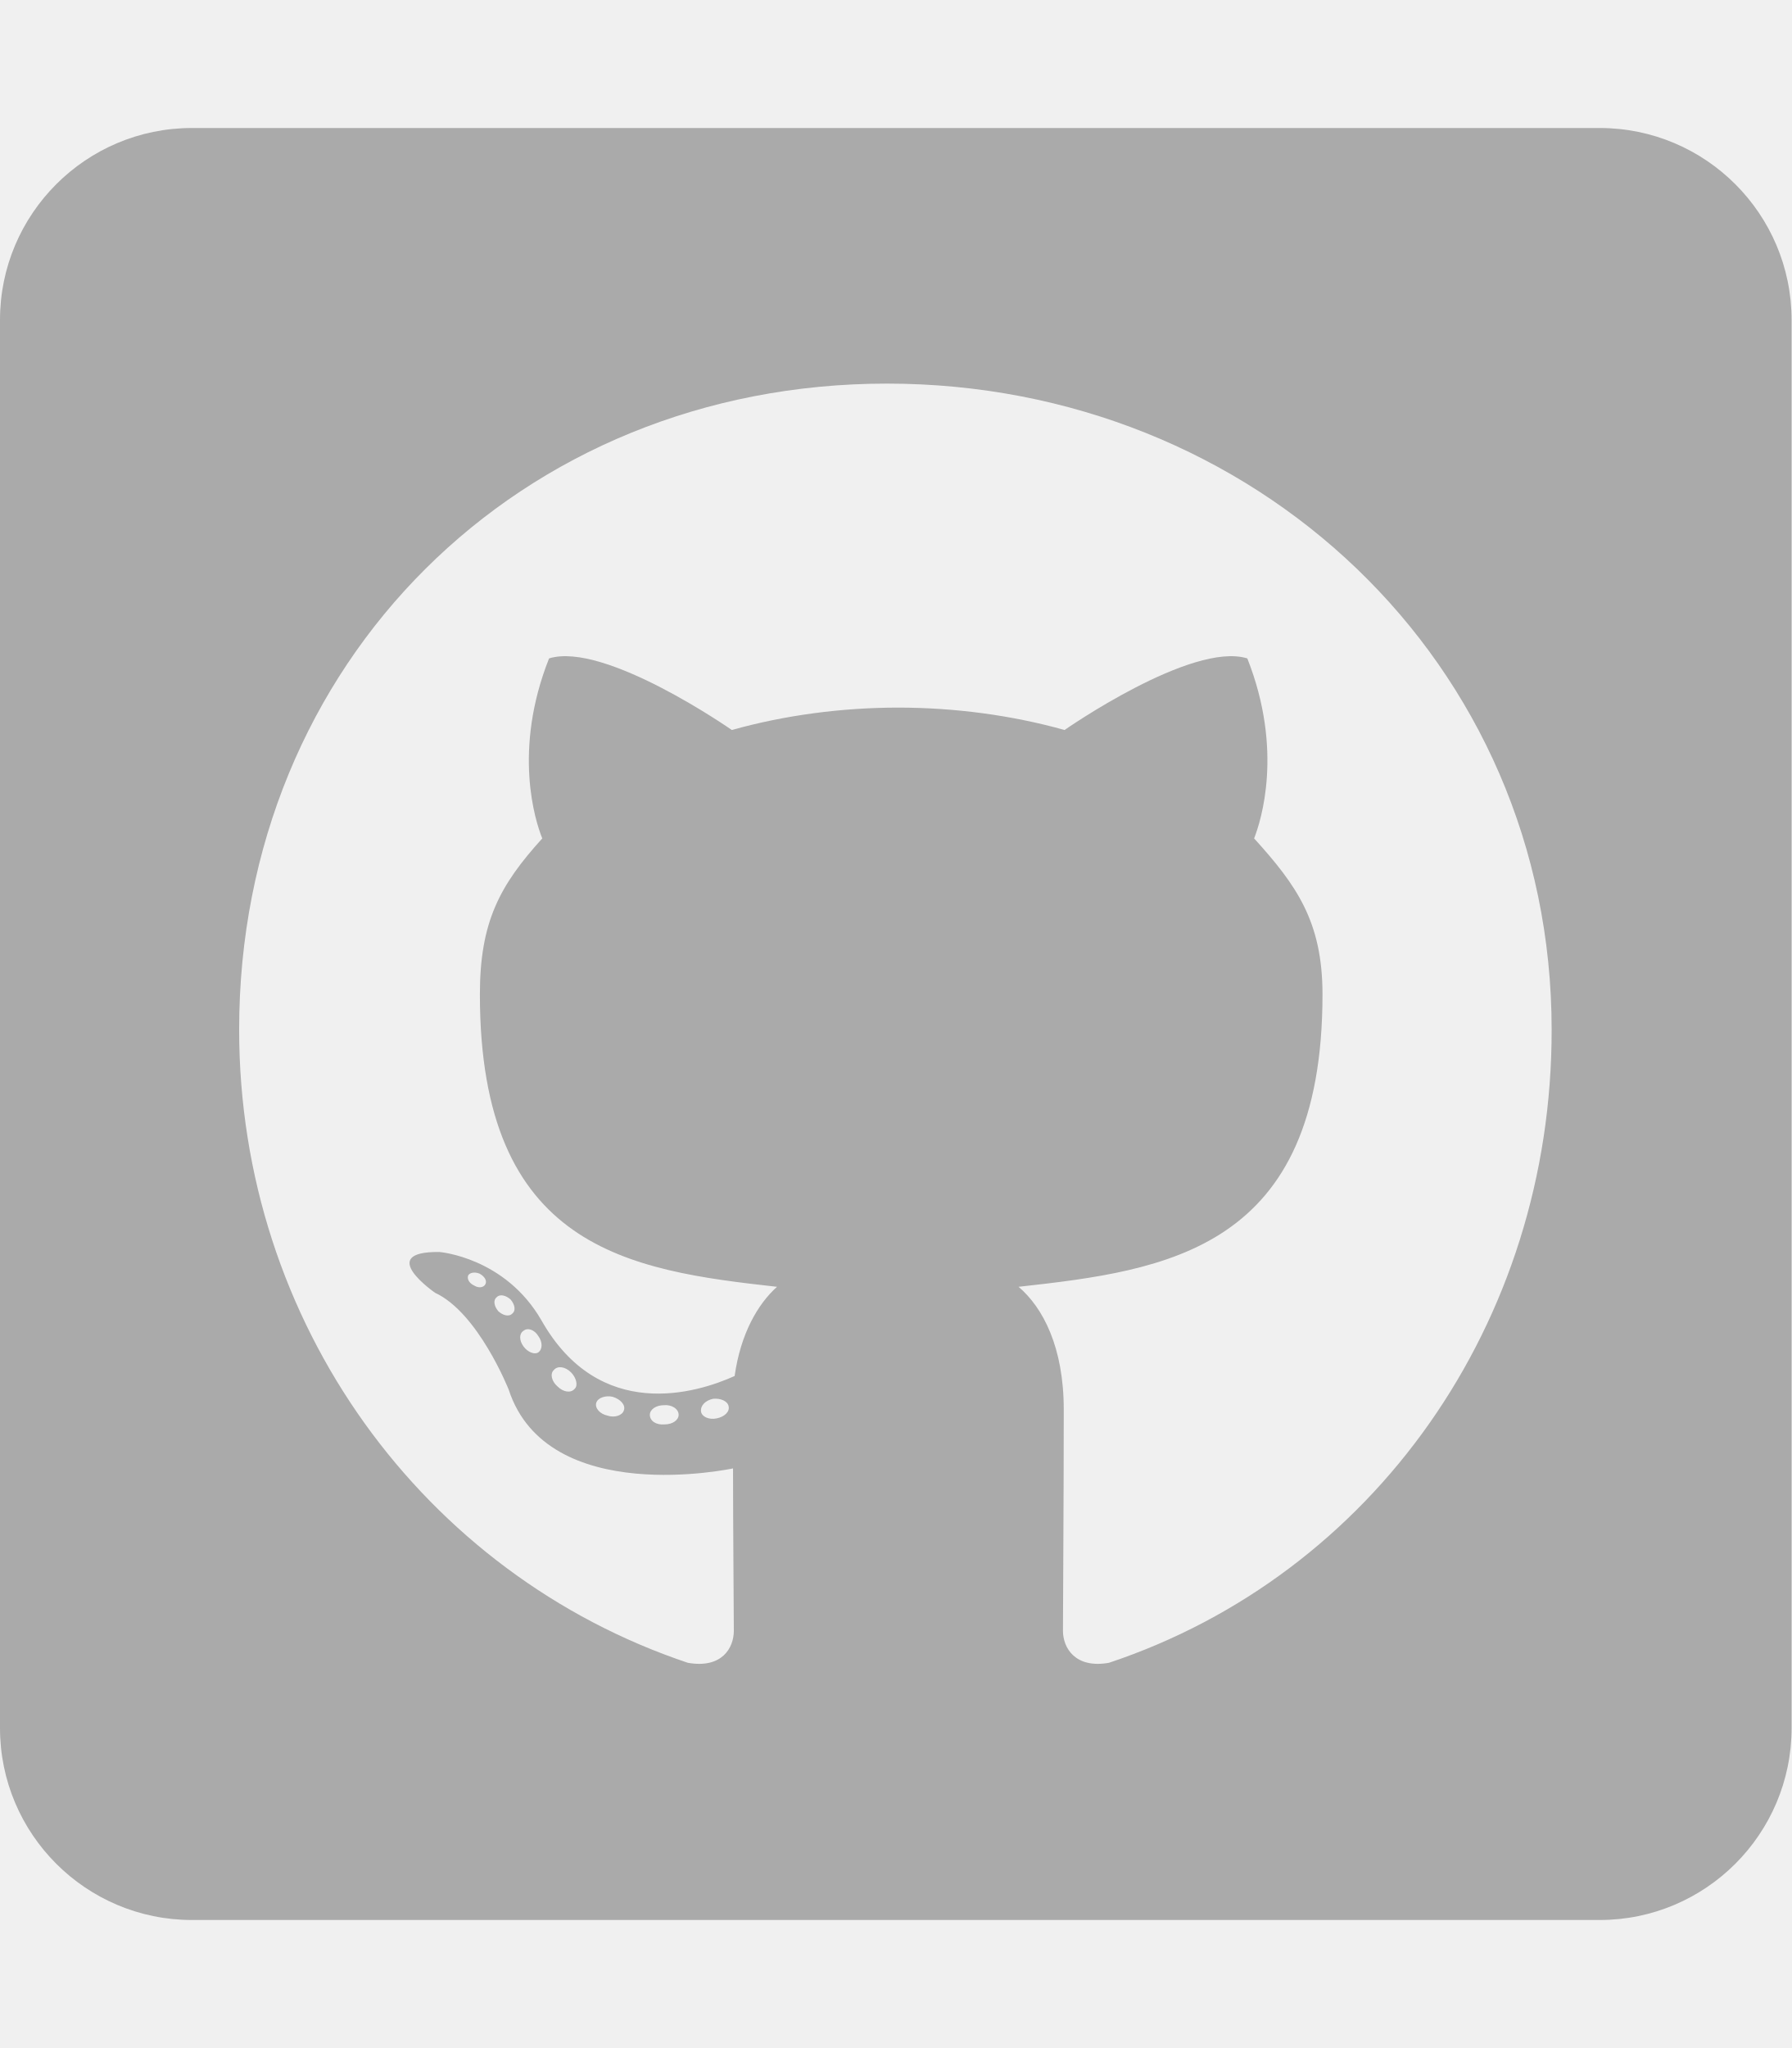
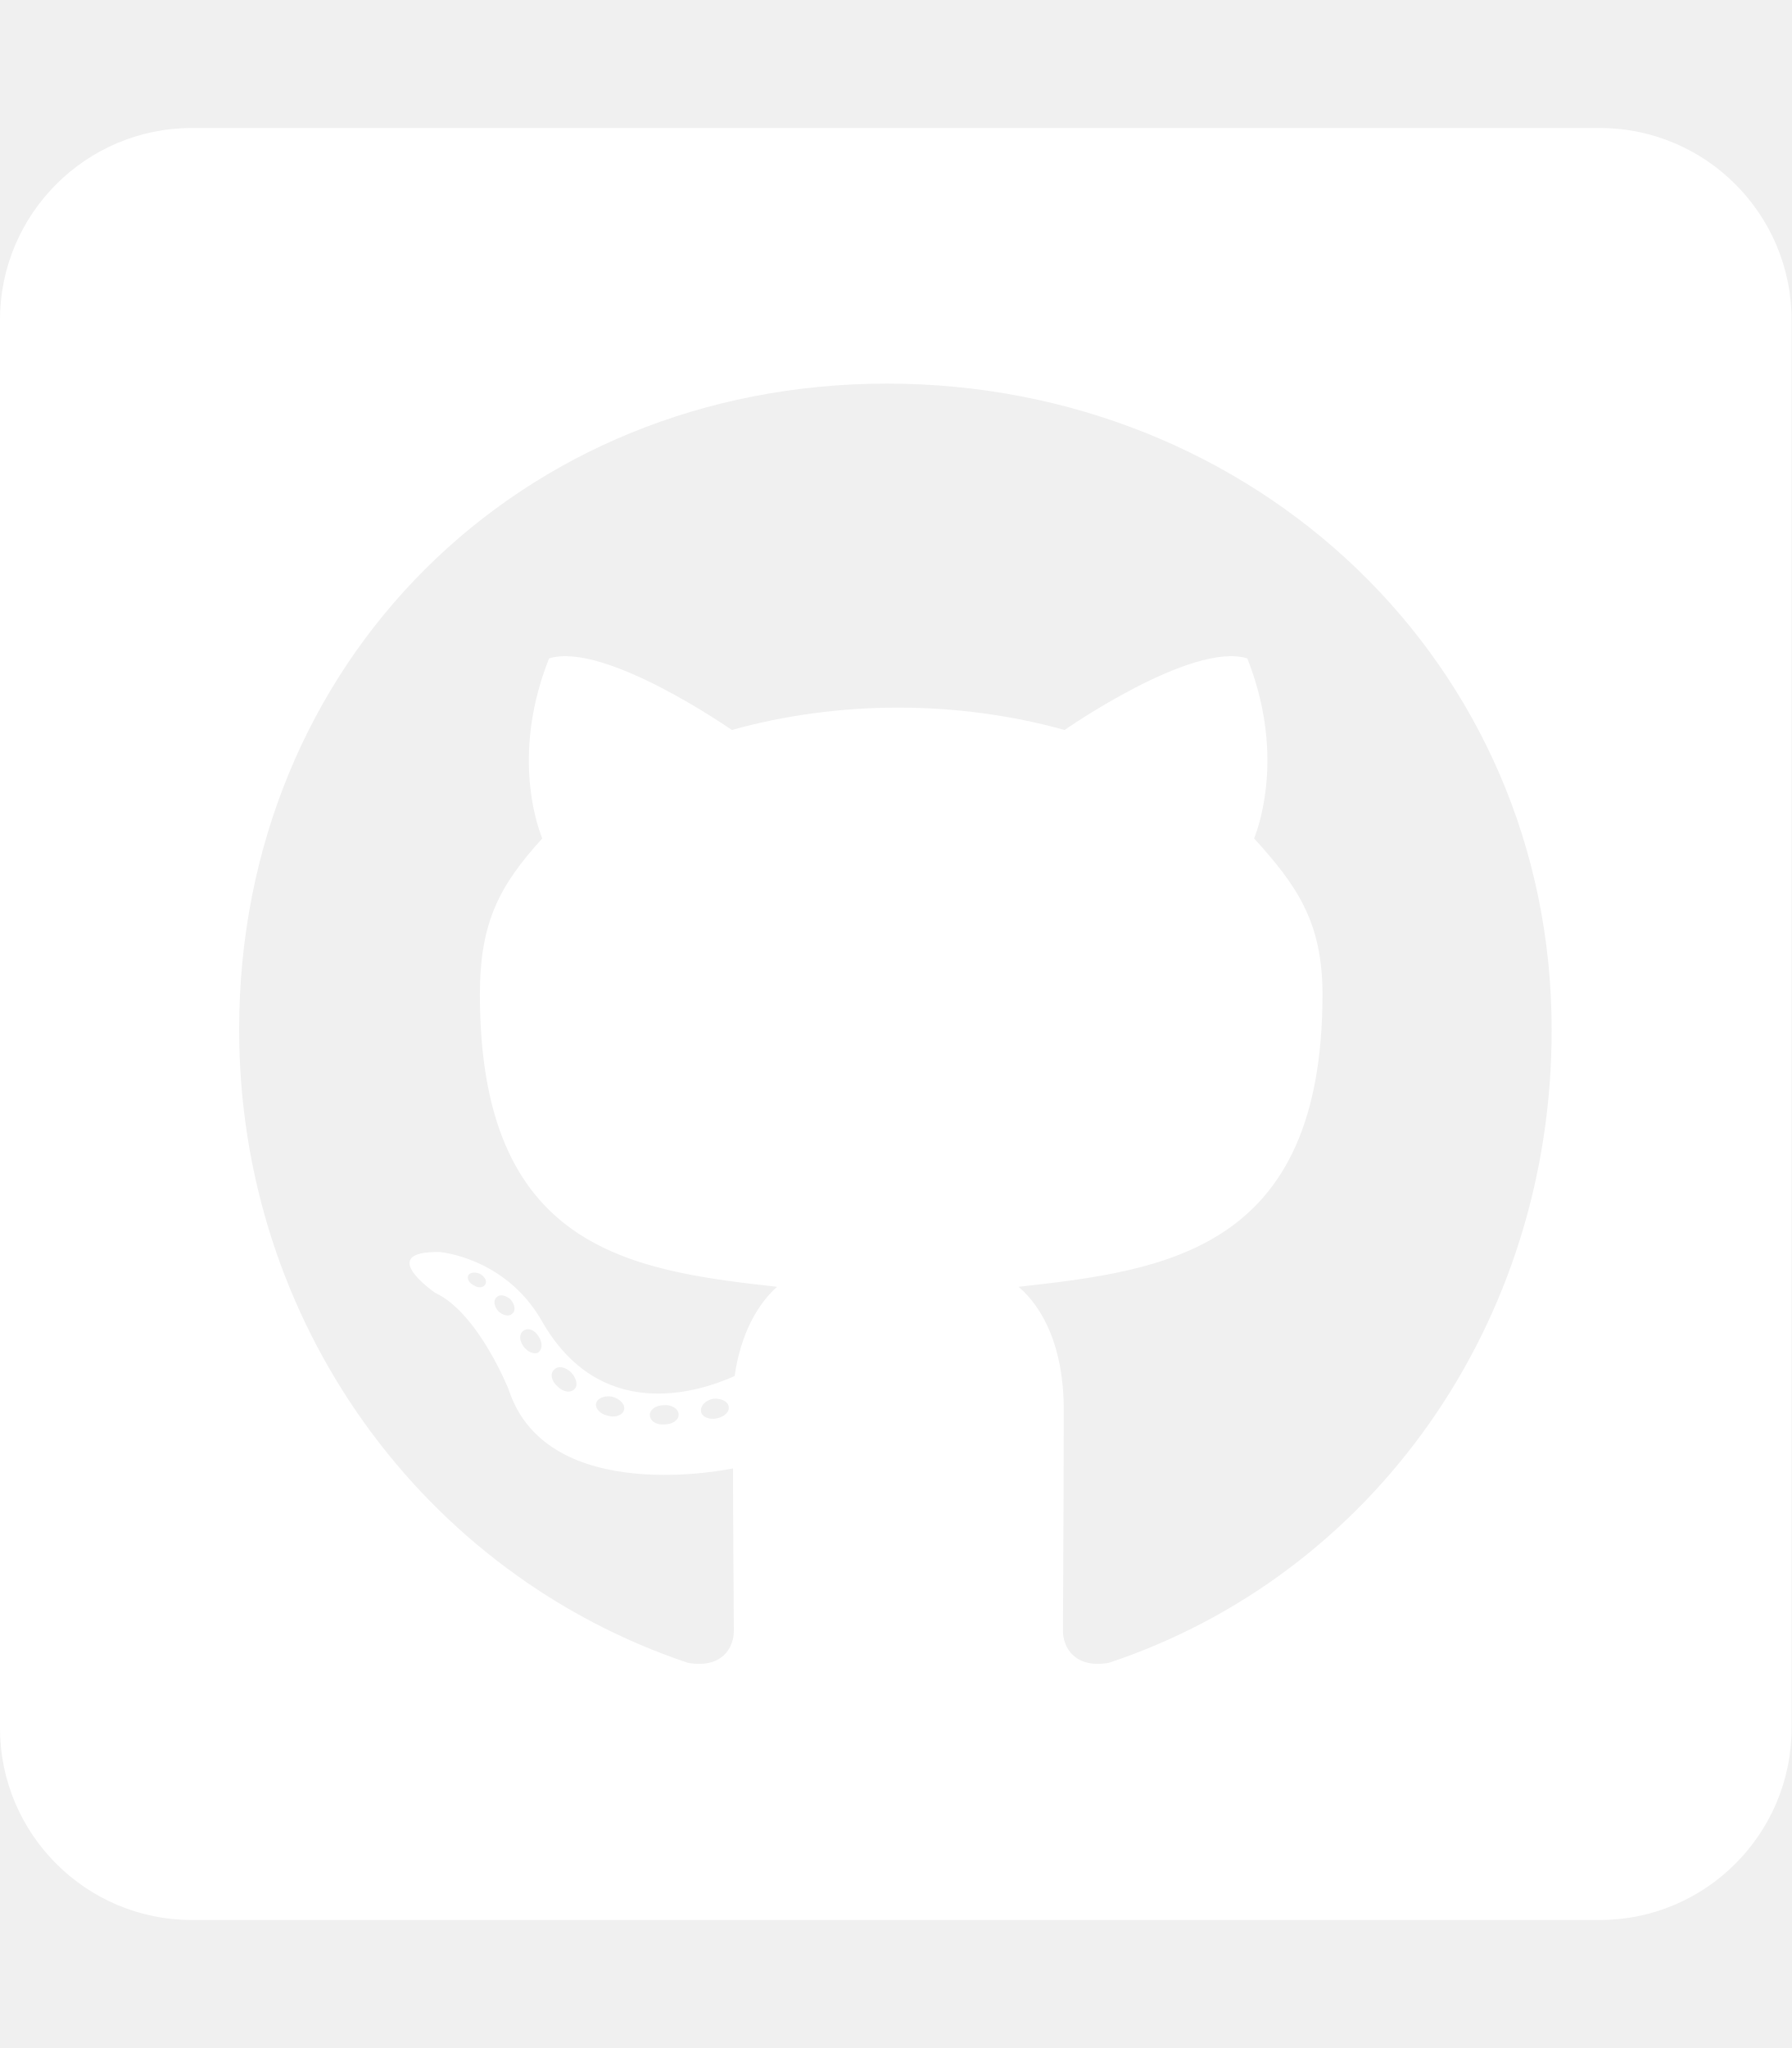
<svg xmlns="http://www.w3.org/2000/svg" viewBox="0 0 448 512">
-   <path fill="#aaa" d="M400 32H48C21.5 32 0 53.5 0 80v352c0 26.5 21.5 48 48 48h352c26.5 0 48-21.5 48-48V80c0-26.5-21.5-48-48-48zM277.3 415.7c-8.4 1.5-11.5-3.7-11.5-8 0-5.4.2-33 .2-55.3 0-15.6-5.2-25.5-11.3-30.7 37-4.1 76-9.2 76-73.1 0-18.2-6.5-27.3-17.1-39 1.7-4.3 7.4-22-1.7-45-13.9-4.3-45.7 17.9-45.7 17.9-13.2-3.7-27.5-5.6-41.6-5.6-14.1 0-28.4 1.9-41.6 5.6 0 0-31.8-22.2-45.7-17.9-9.1 22.9-3.5 40.6-1.7 45-10.6 11.7-15.6 20.8-15.6 39 0 63.6 37.3 69 74.3 73.1-4.8 4.3-9.1 11.7-10.6 22.3-9.5 4.3-33.8 11.7-48.3-13.9-9.1-15.8-25.5-17.1-25.5-17.1-16.2-.2-1.1 10.2-1.1 10.2 10.8 5 18.4 24.2 18.4 24.2 9.7 29.7 56.1 19.7 56.1 19.7 0 13.9.2 36.5.2 40.6 0 4.3-3 9.5-11.5 8-66-22.1-112.2-84.9-112.2-158.3 0-91.8 70.2-161.5 162-161.5S388 165.6 388 257.4c.1 73.4-44.7 136.3-110.7 158.3zm-98.1-61.1c-1.9.4-3.7-.4-3.9-1.7-.2-1.5 1.1-2.8 3-3.2 1.9-.2 3.7.6 3.9 1.9.3 1.3-1 2.6-3 3zm-9.5-.9c0 1.3-1.5 2.4-3.5 2.4-2.2.2-3.7-.9-3.7-2.4 0-1.3 1.5-2.4 3.5-2.4 1.9-.2 3.7.9 3.7 2.4zm-13.7-1.1c-.4 1.3-2.4 1.9-4.1 1.3-1.9-.4-3.2-1.9-2.8-3.2.4-1.3 2.4-1.9 4.1-1.5 2 .6 3.3 2.1 2.8 3.4zm-12.3-5.4c-.9 1.1-2.8.9-4.3-.6-1.5-1.3-1.9-3.2-.9-4.1.9-1.1 2.8-.9 4.3.6 1.3 1.3 1.8 3.3.9 4.1zm-9.1-9.1c-.9.6-2.6 0-3.7-1.5s-1.1-3.2 0-3.9c1.1-.9 2.8-.2 3.7 1.3 1.1 1.5 1.1 3.3 0 4.1zm-6.5-9.7c-.9.9-2.4.4-3.5-.6-1.1-1.3-1.3-2.8-.4-3.5.9-.9 2.4-.4 3.5.6 1.1 1.3 1.3 2.8.4 3.5zm-6.7-7.4c-.4.9-1.7 1.1-2.8.4-1.3-.6-1.9-1.7-1.5-2.6.4-.6 1.5-.9 2.8-.4 1.3.7 1.9 1.8 1.5 2.6z" />
+   <path fill="#fff" d="M400 32H48C21.5 32 0 53.5 0 80v352c0 26.5 21.5 48 48 48h352c26.5 0 48-21.5 48-48V80c0-26.5-21.5-48-48-48zM277.3 415.7c-8.4 1.5-11.5-3.7-11.5-8 0-5.4.2-33 .2-55.3 0-15.6-5.2-25.5-11.3-30.7 37-4.1 76-9.2 76-73.1 0-18.2-6.5-27.3-17.1-39 1.7-4.3 7.4-22-1.7-45-13.9-4.3-45.7 17.9-45.7 17.9-13.2-3.7-27.5-5.6-41.6-5.6-14.1 0-28.4 1.9-41.6 5.6 0 0-31.8-22.2-45.7-17.9-9.1 22.9-3.5 40.6-1.7 45-10.6 11.7-15.6 20.8-15.6 39 0 63.6 37.3 69 74.3 73.1-4.8 4.3-9.1 11.7-10.6 22.3-9.5 4.3-33.8 11.7-48.3-13.9-9.1-15.8-25.5-17.1-25.5-17.1-16.2-.2-1.1 10.2-1.1 10.2 10.8 5 18.4 24.2 18.4 24.2 9.7 29.7 56.1 19.7 56.1 19.7 0 13.9.2 36.5.2 40.6 0 4.3-3 9.5-11.5 8-66-22.1-112.2-84.9-112.2-158.3 0-91.8 70.2-161.5 162-161.5S388 165.6 388 257.4c.1 73.4-44.7 136.3-110.7 158.3zm-98.1-61.1c-1.9.4-3.7-.4-3.9-1.7-.2-1.5 1.1-2.8 3-3.2 1.9-.2 3.7.6 3.9 1.9.3 1.3-1 2.6-3 3zm-9.5-.9c0 1.3-1.5 2.4-3.5 2.4-2.2.2-3.7-.9-3.7-2.4 0-1.3 1.5-2.4 3.5-2.4 1.9-.2 3.7.9 3.7 2.4zm-13.7-1.1c-.4 1.3-2.4 1.9-4.1 1.3-1.9-.4-3.2-1.9-2.8-3.2.4-1.3 2.4-1.9 4.1-1.5 2 .6 3.3 2.1 2.8 3.4zm-12.3-5.4c-.9 1.1-2.8.9-4.3-.6-1.5-1.3-1.9-3.2-.9-4.1.9-1.1 2.8-.9 4.3.6 1.3 1.3 1.8 3.3.9 4.1zm-9.1-9.1c-.9.6-2.6 0-3.7-1.5s-1.1-3.2 0-3.9c1.1-.9 2.8-.2 3.7 1.3 1.1 1.5 1.1 3.3 0 4.1zm-6.5-9.7c-.9.9-2.4.4-3.5-.6-1.1-1.3-1.3-2.8-.4-3.5.9-.9 2.4-.4 3.5.6 1.1 1.3 1.3 2.8.4 3.5zm-6.7-7.4c-.4.9-1.7 1.1-2.8.4-1.3-.6-1.9-1.7-1.5-2.6.4-.6 1.5-.9 2.8-.4 1.3.7 1.9 1.8 1.5 2.6z" />
</svg>
